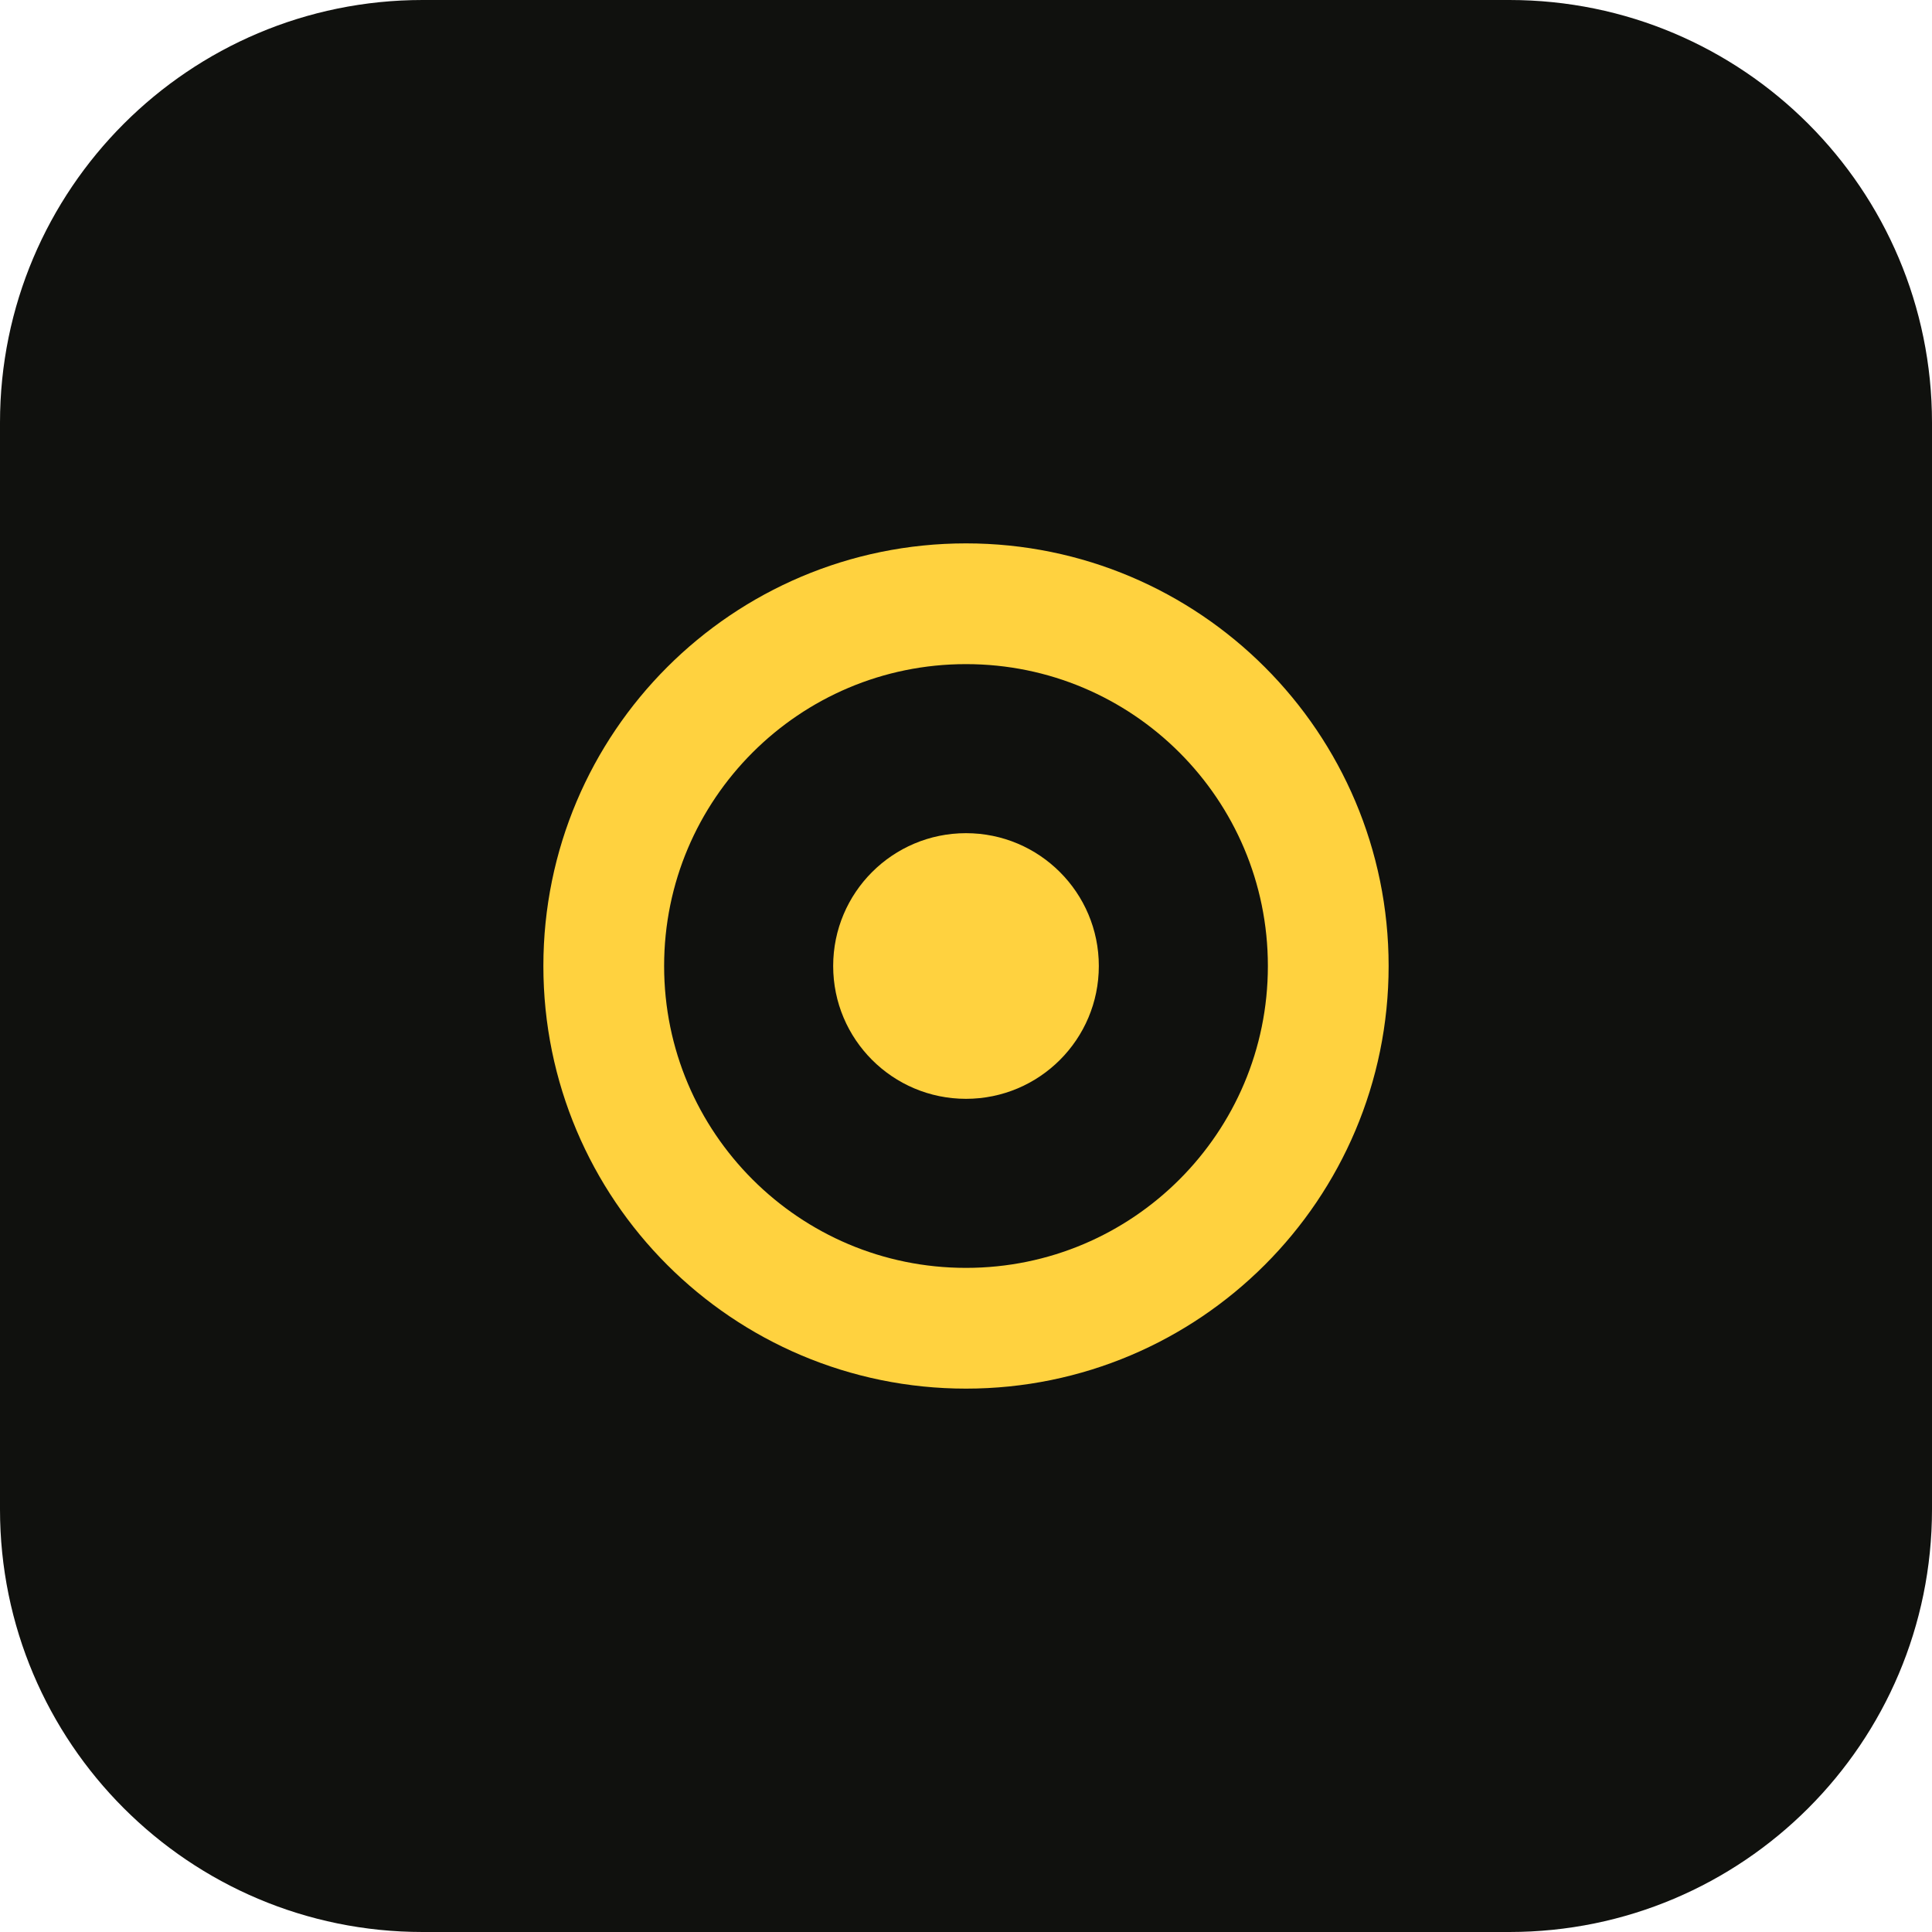
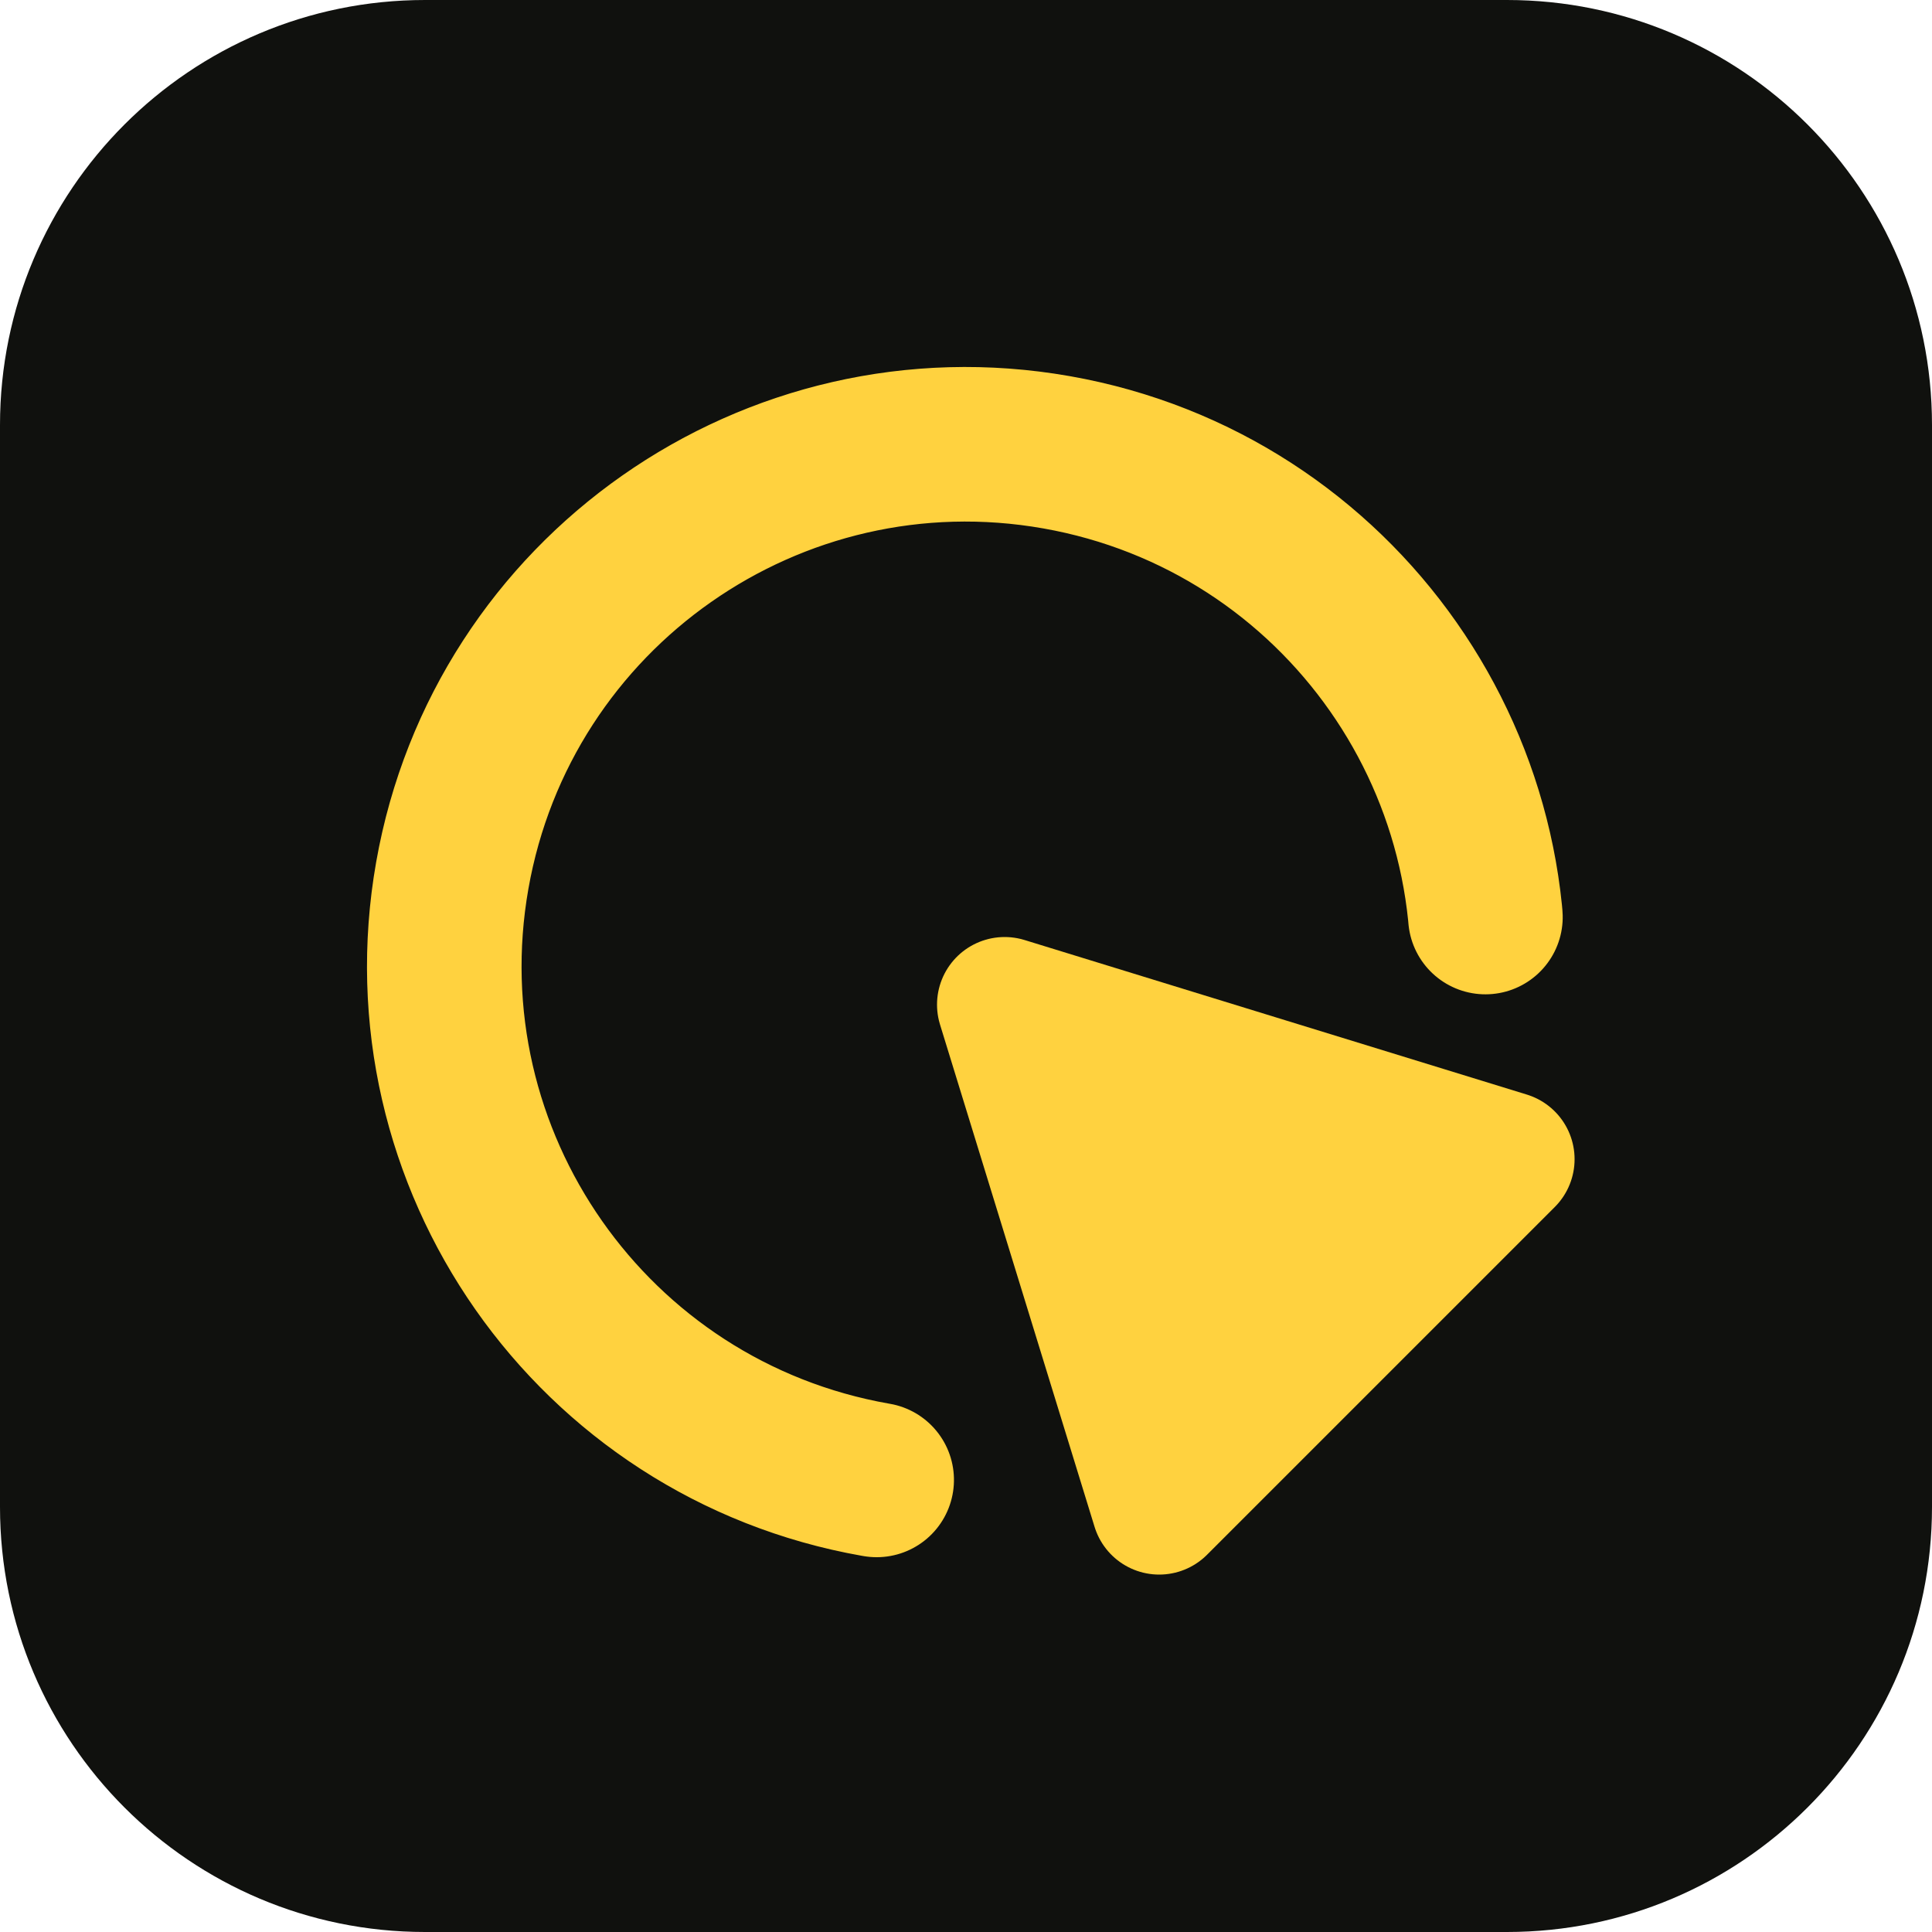
- <svg xmlns="http://www.w3.org/2000/svg" viewBox="0 0 32 32" width="32" height="32">
-   <rect width="32" height="32" rx="7" fill="#10110E" />
-   <circle cx="16" cy="16" r="6" fill="none" stroke="#FFD23F" stroke-width="2" />
-   <circle cx="16" cy="16" r="2.2" fill="#FFD23F" />
+ <svg xmlns="http://www.w3.org/2000/svg" viewBox="0 0 100 100" width="32" height="32">
+   <rect width="100" height="100" rx="22" fill="#10110E" />
+   <circle cx="50" cy="50" r="27" fill="none" stroke="#FFD23F" stroke-width="8" stroke-dasharray="120 49.6" stroke-linecap="round" transform="rotate(100 50 50)" />
+   <path d="M52 52 L78 60 L60 78 Z" fill="#FFD23F" stroke="#FFD23F" stroke-width="7" stroke-linejoin="round" />
</svg>
